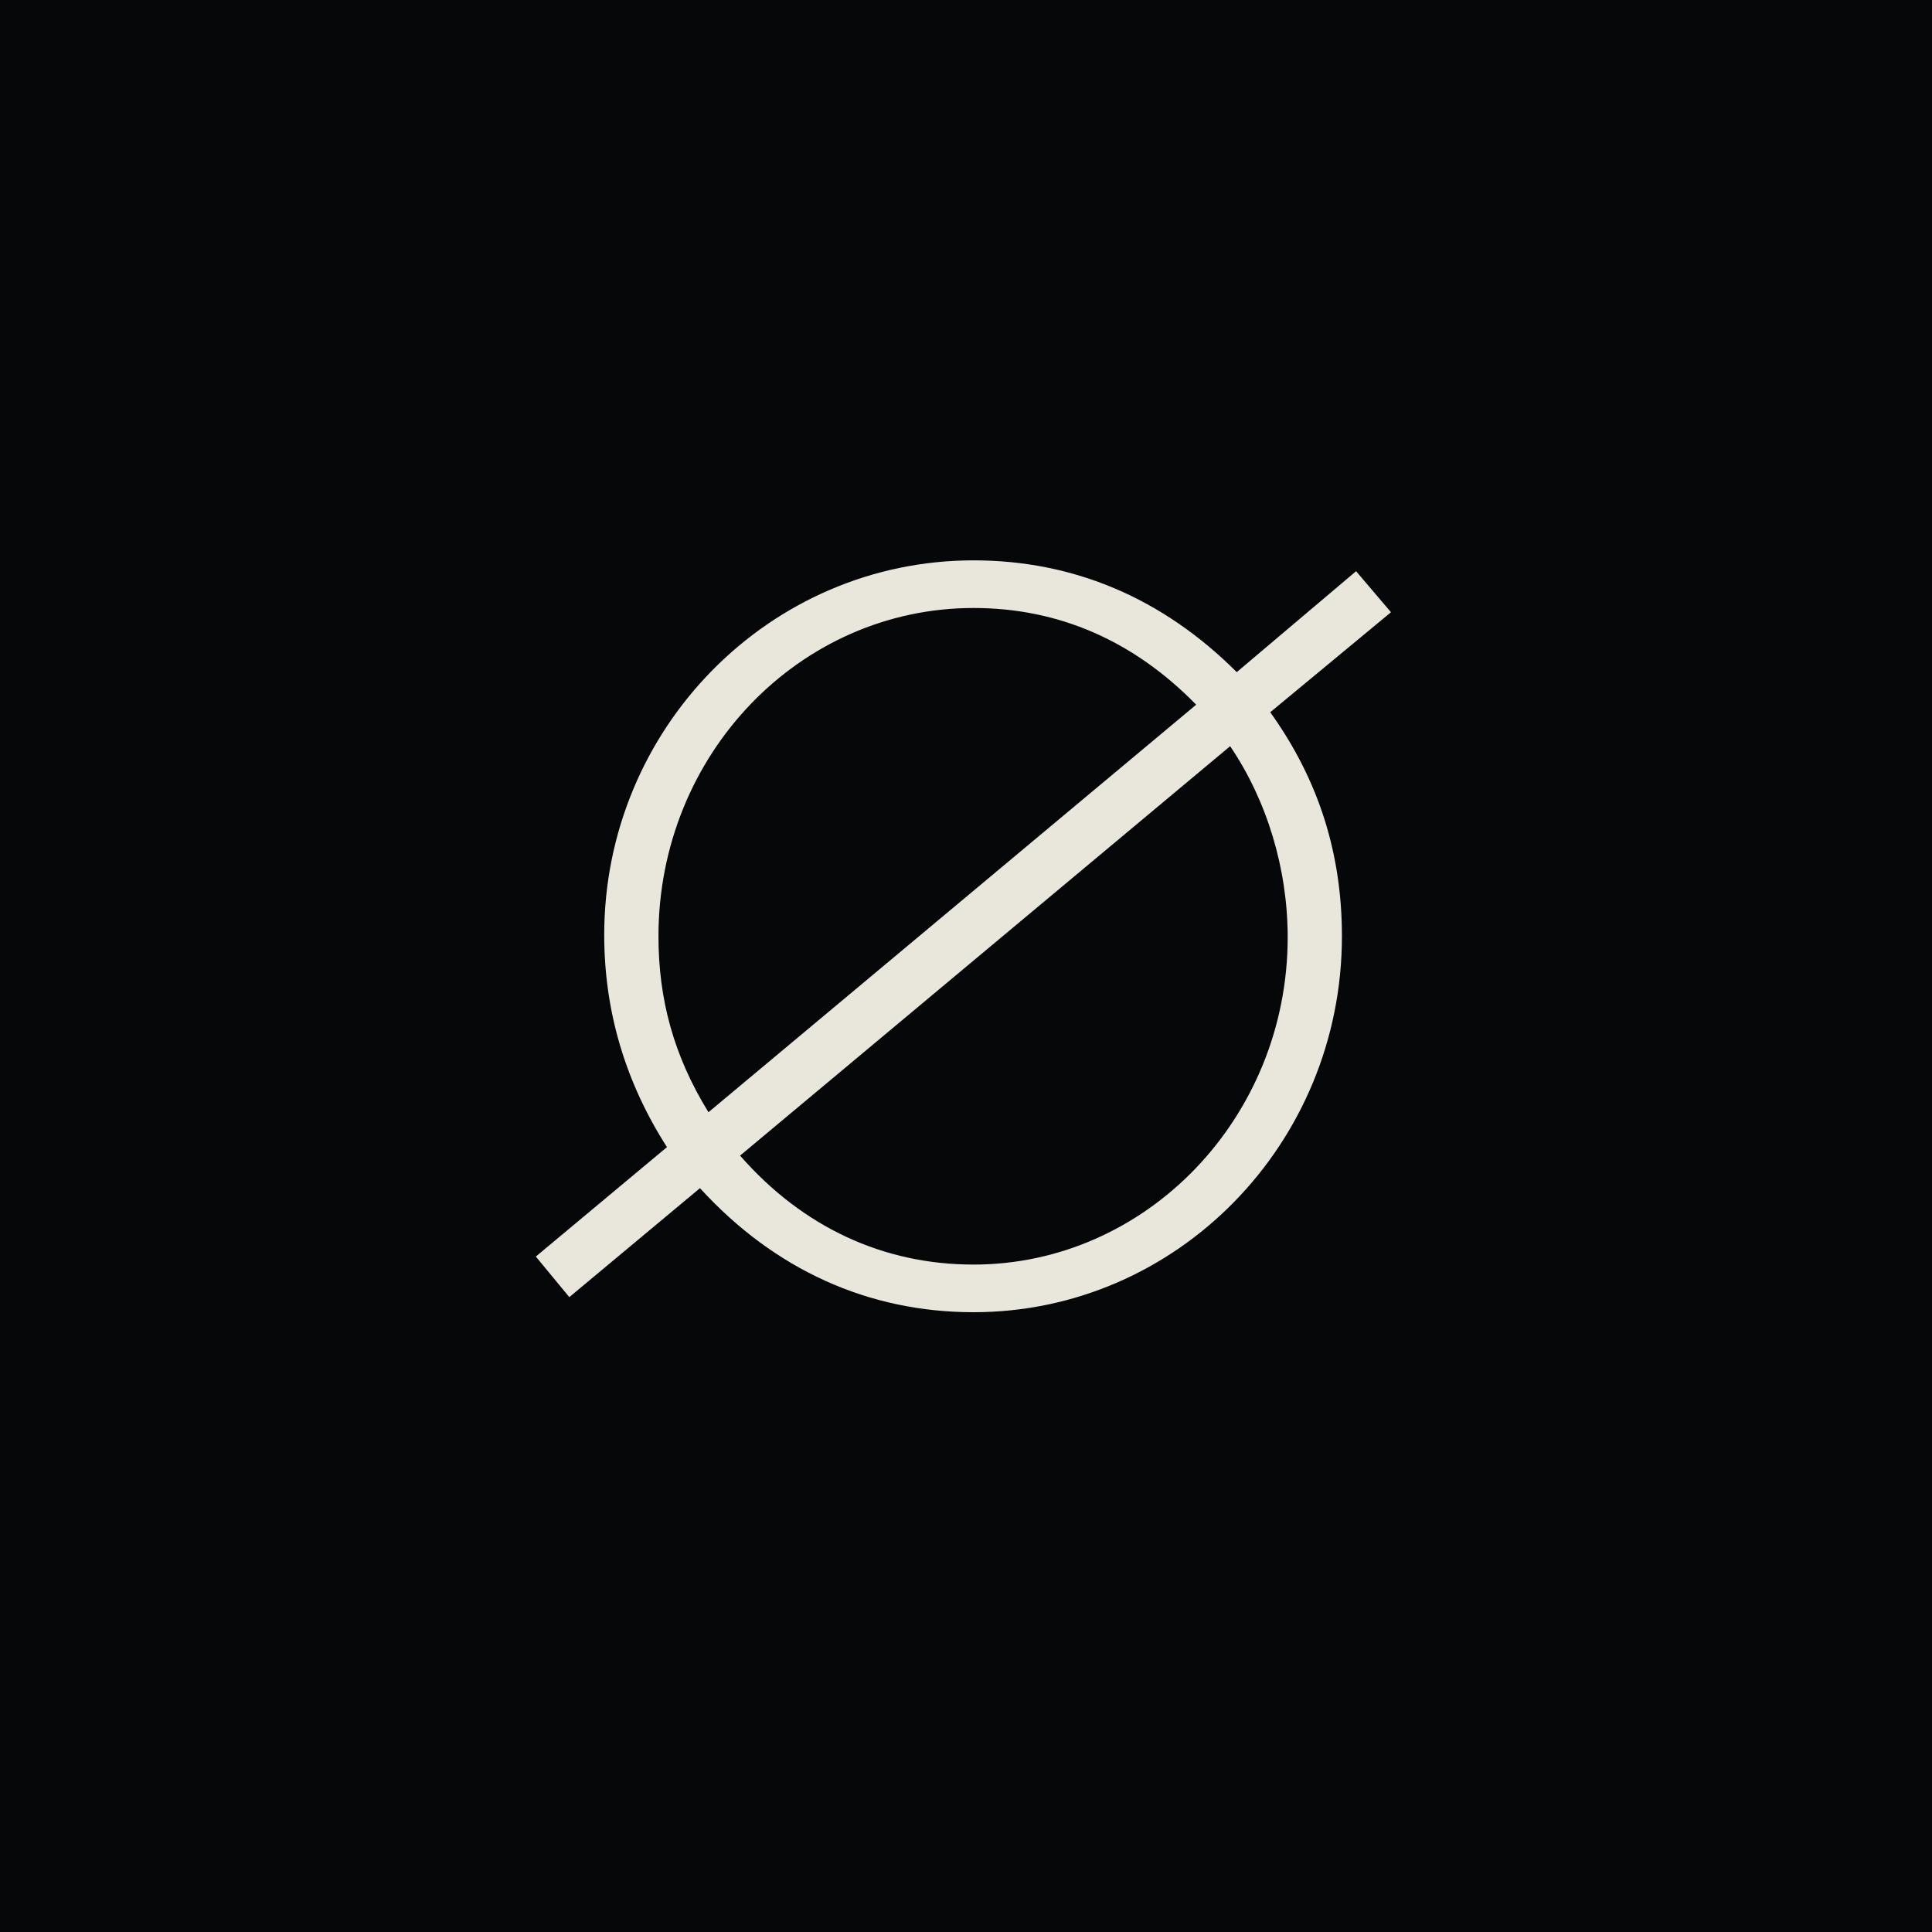
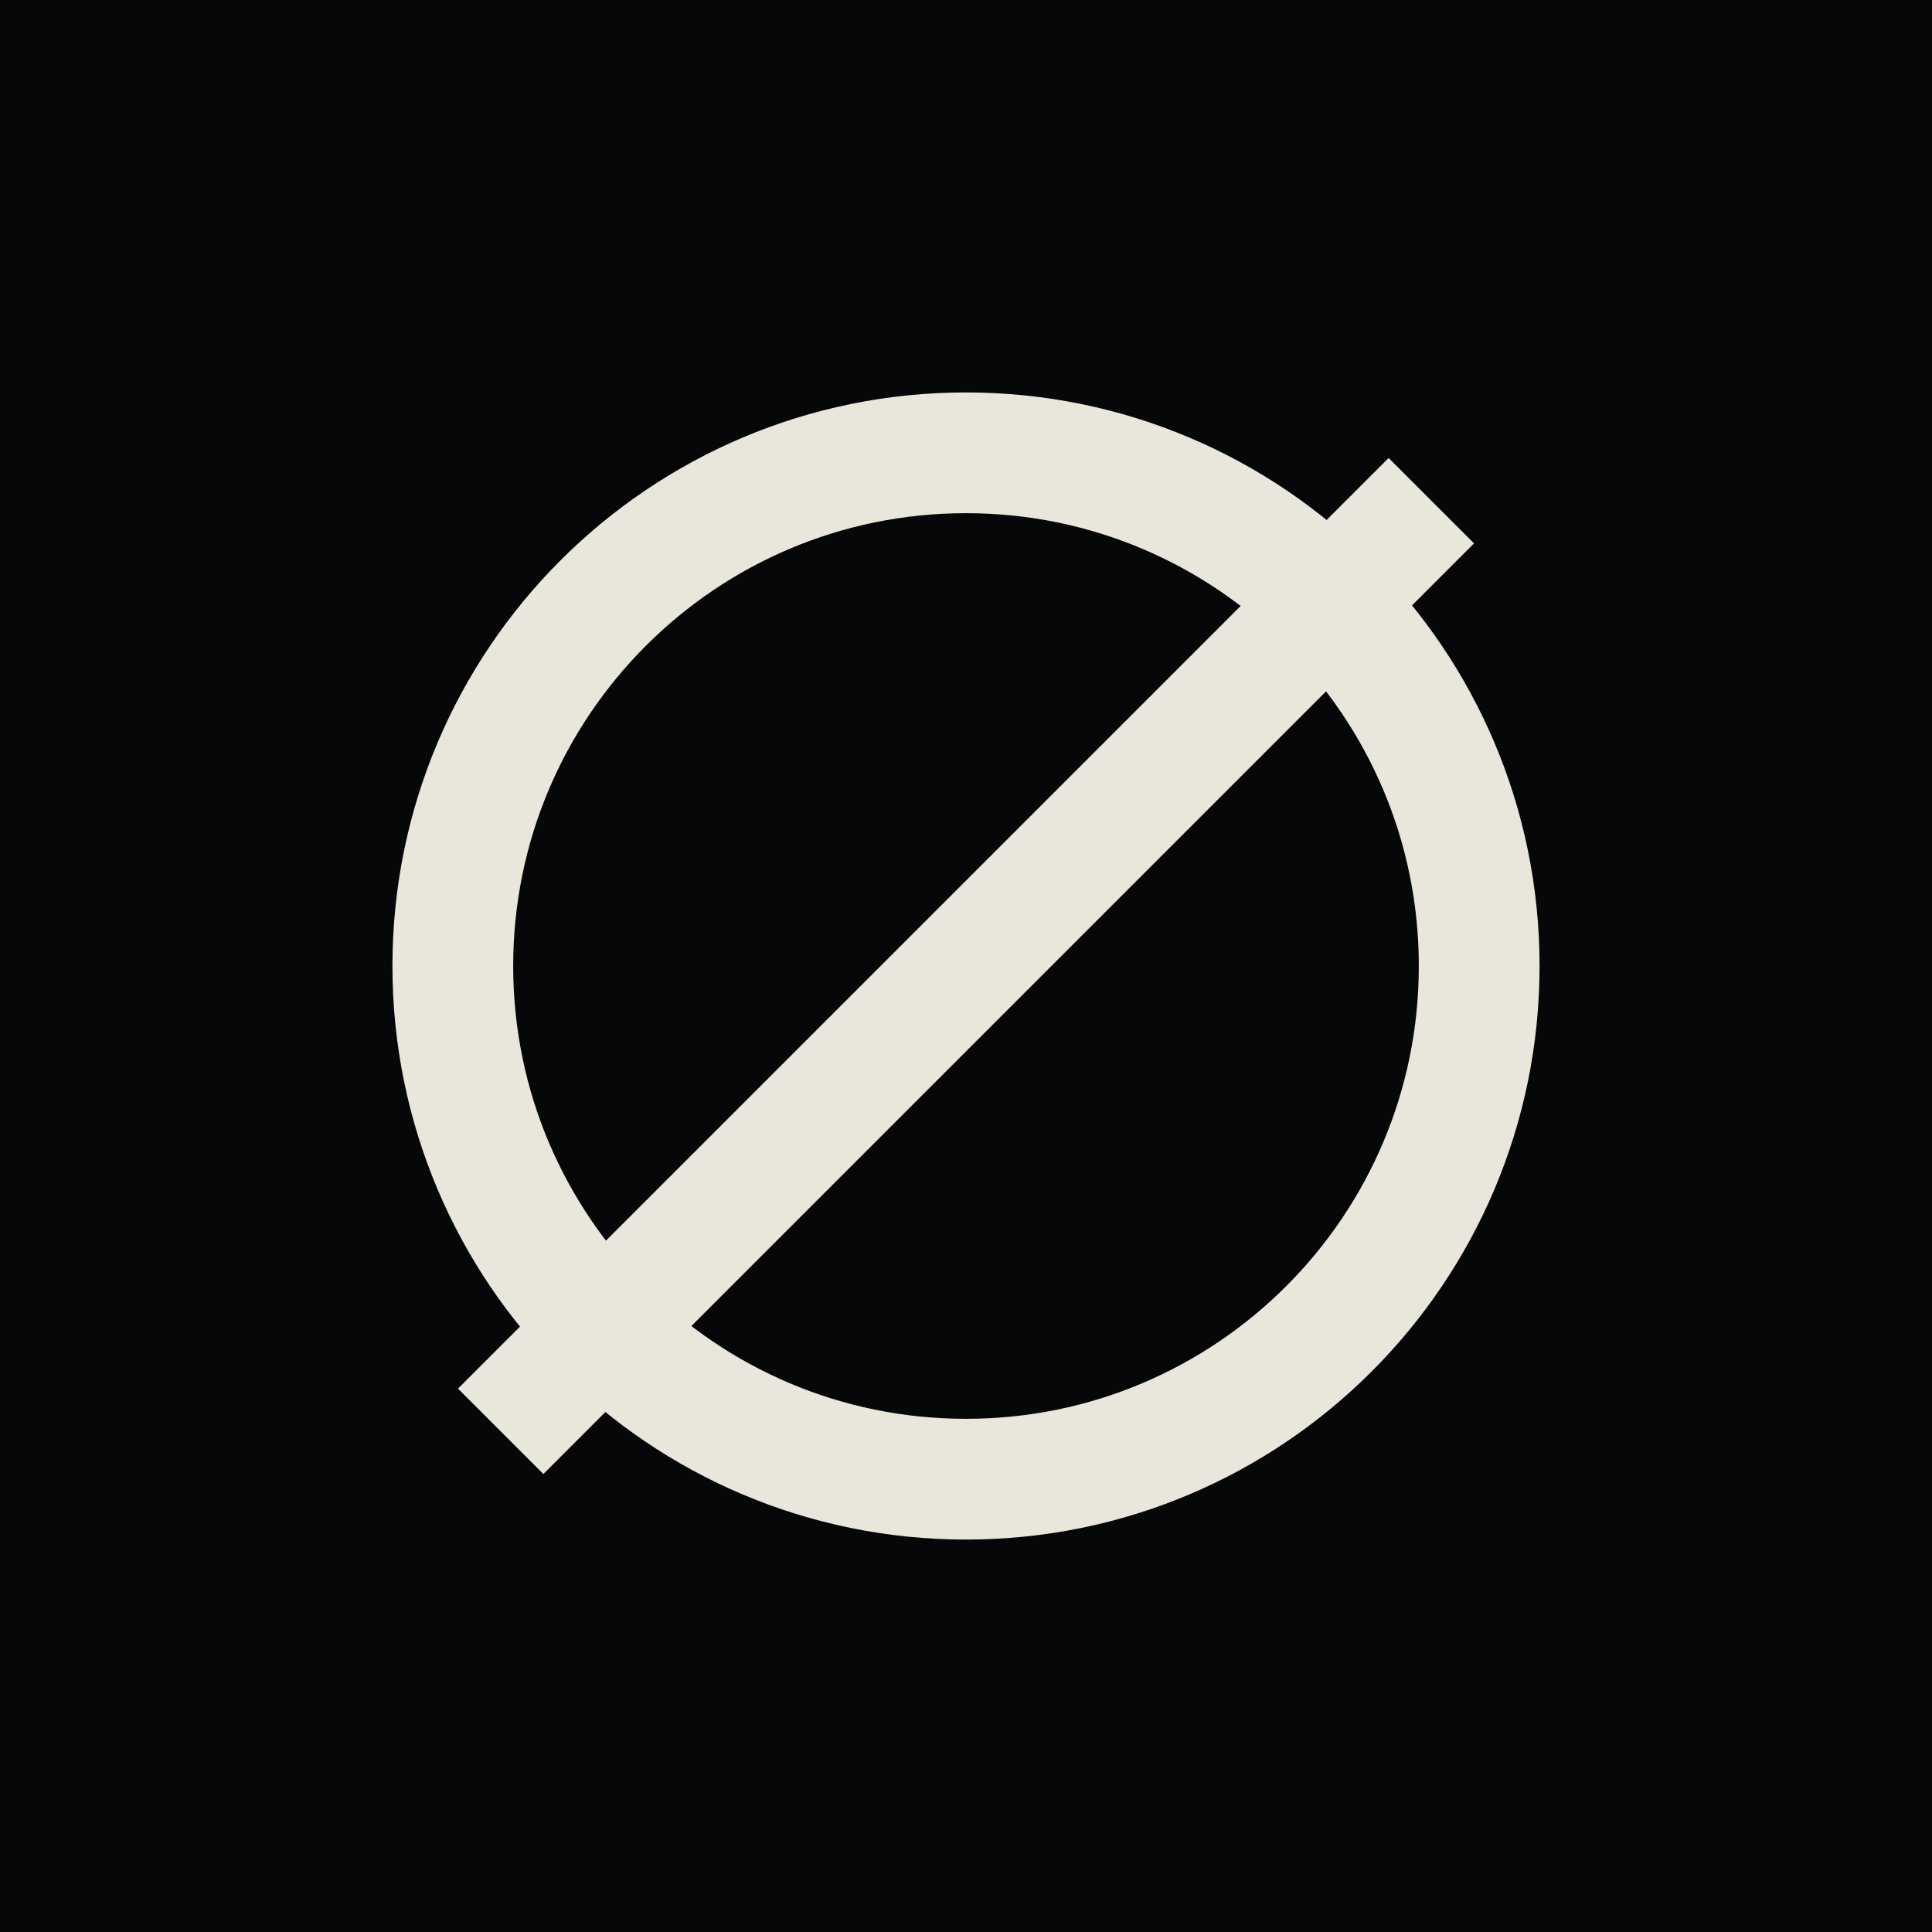
<svg xmlns="http://www.w3.org/2000/svg" viewBox="0 0 64 64">
  <rect width="64" height="64" fill="#060708" />
-   <text x="32" y="43" text-anchor="middle" font-family="Georgia, serif" font-size="36" fill="#e9e6dc">∅</text>
+   <circle cx="32" cy="32" r="17" fill="none" stroke="#e9e6dc" stroke-width="4" />
+   <path d="M18 46 L46 18" stroke="#e9e6dc" stroke-width="4" stroke-linecap="square" />
</svg>
